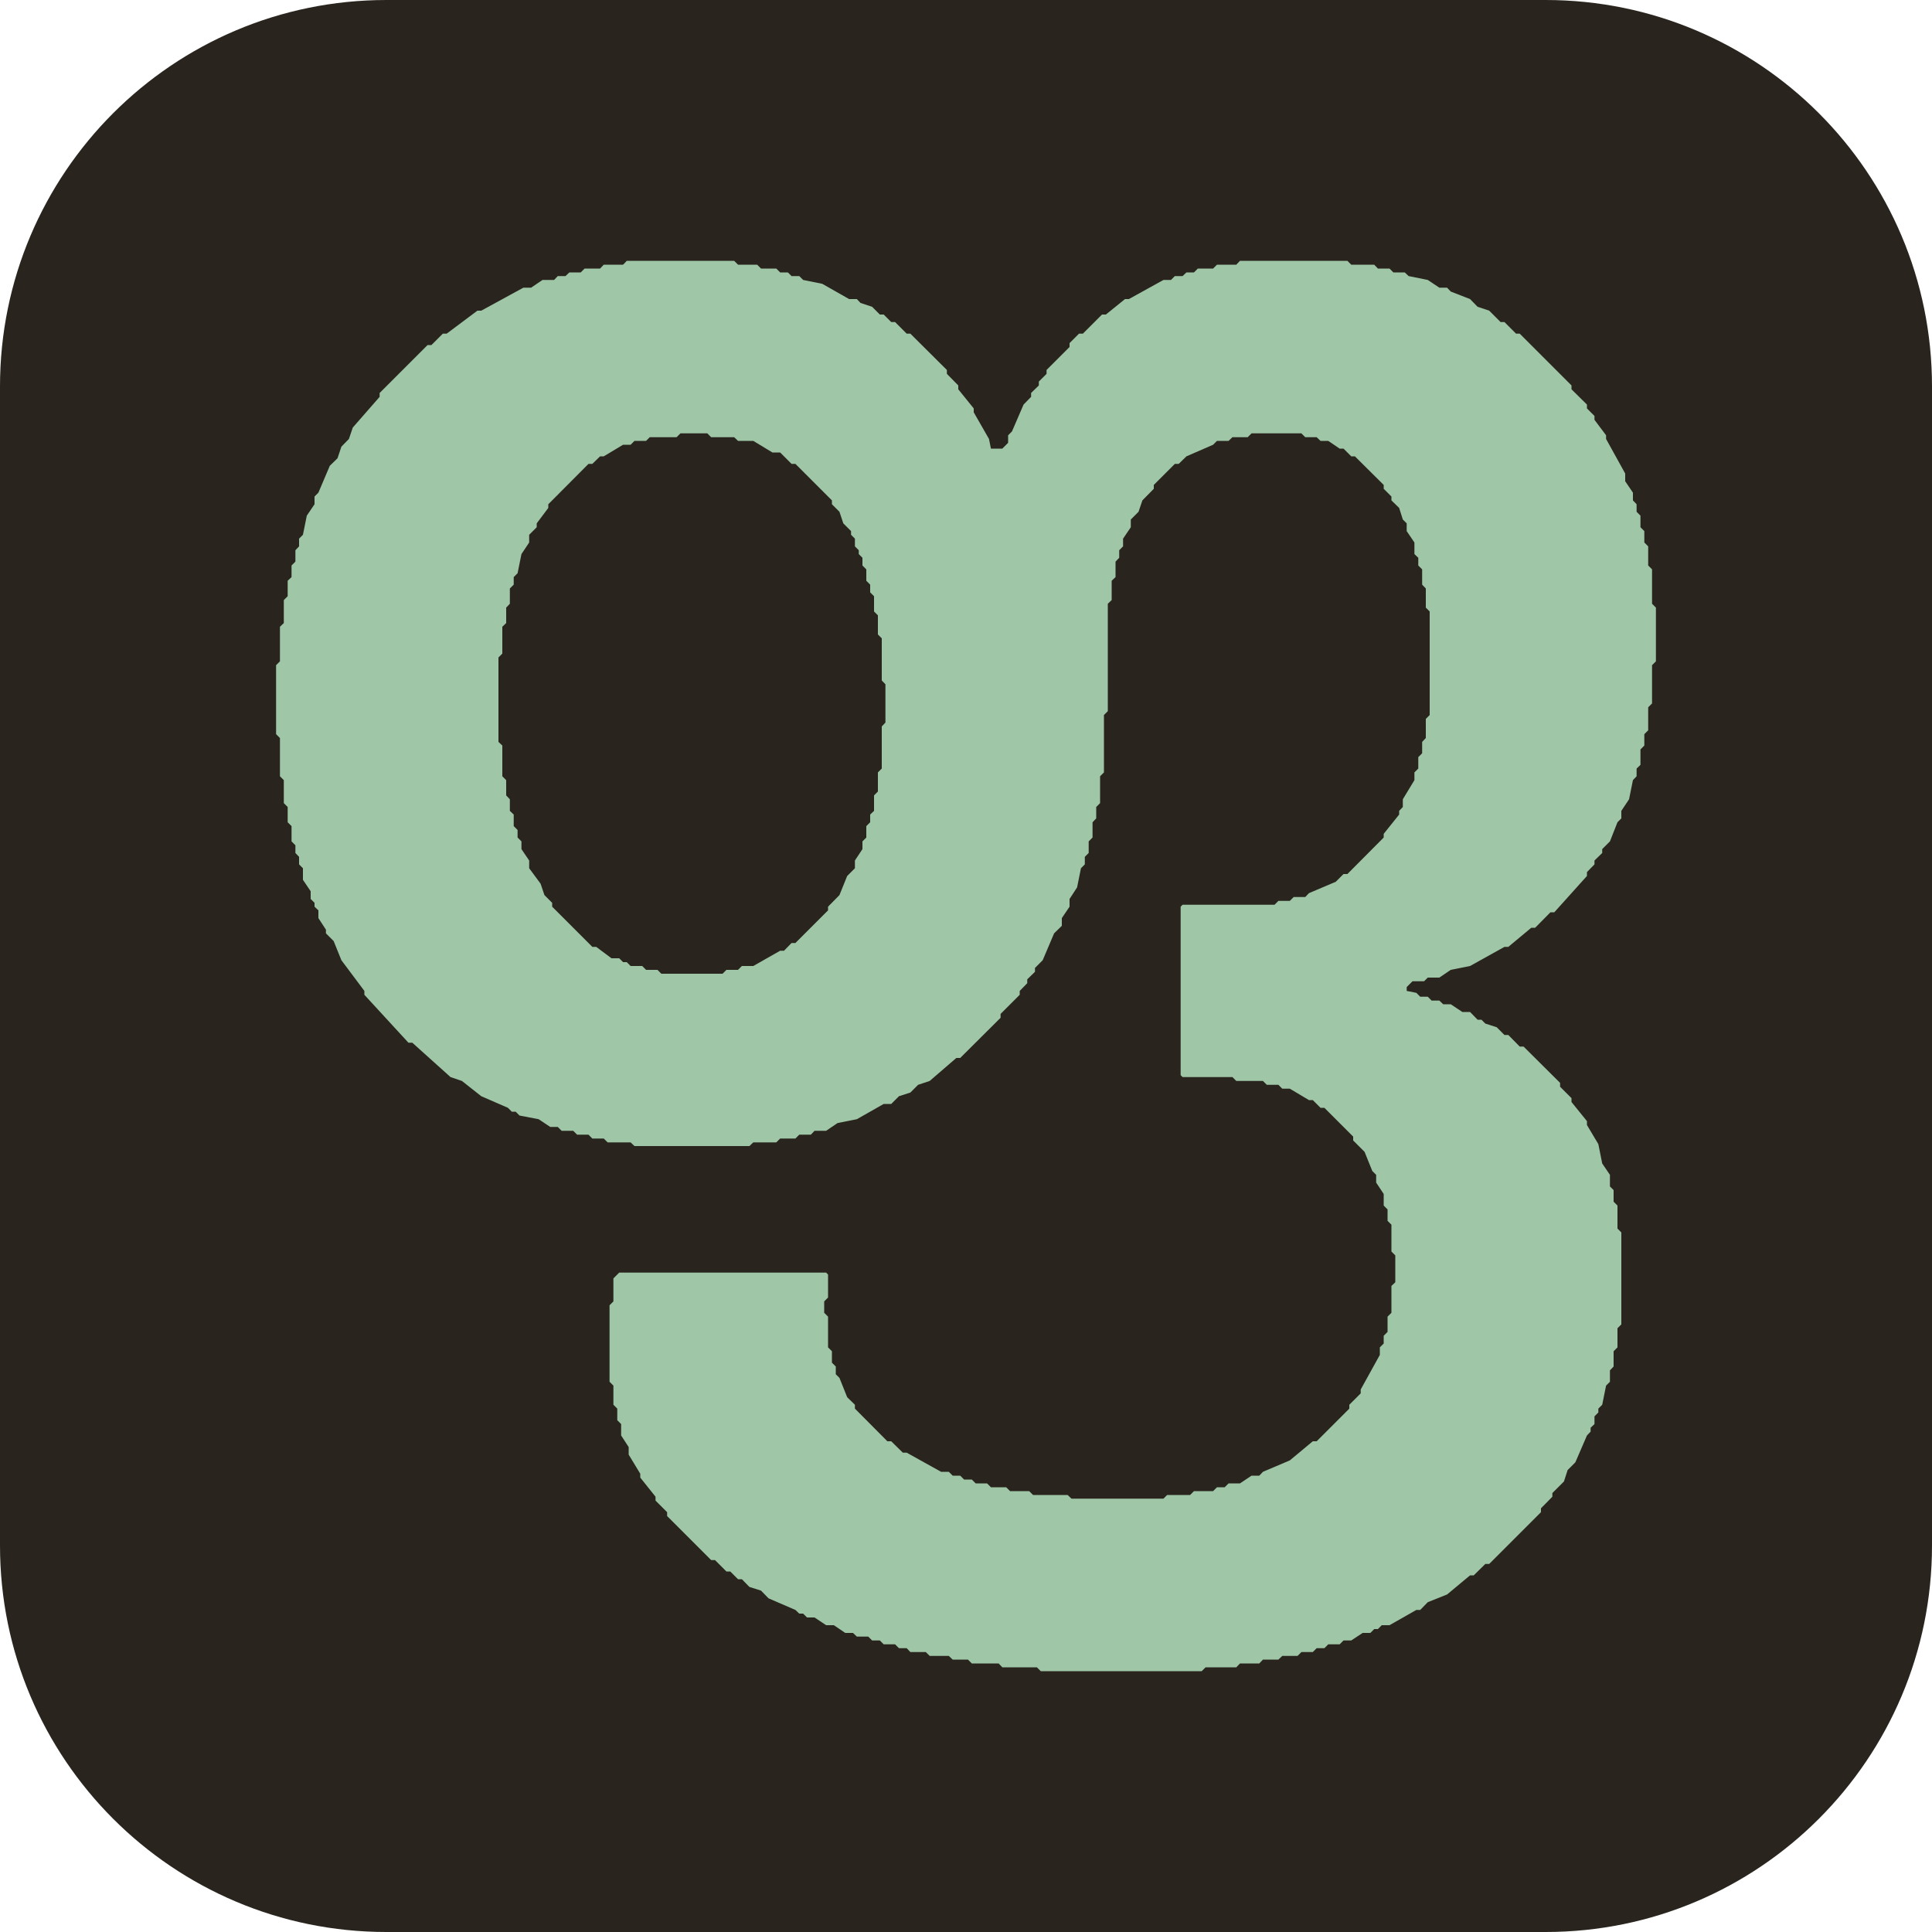
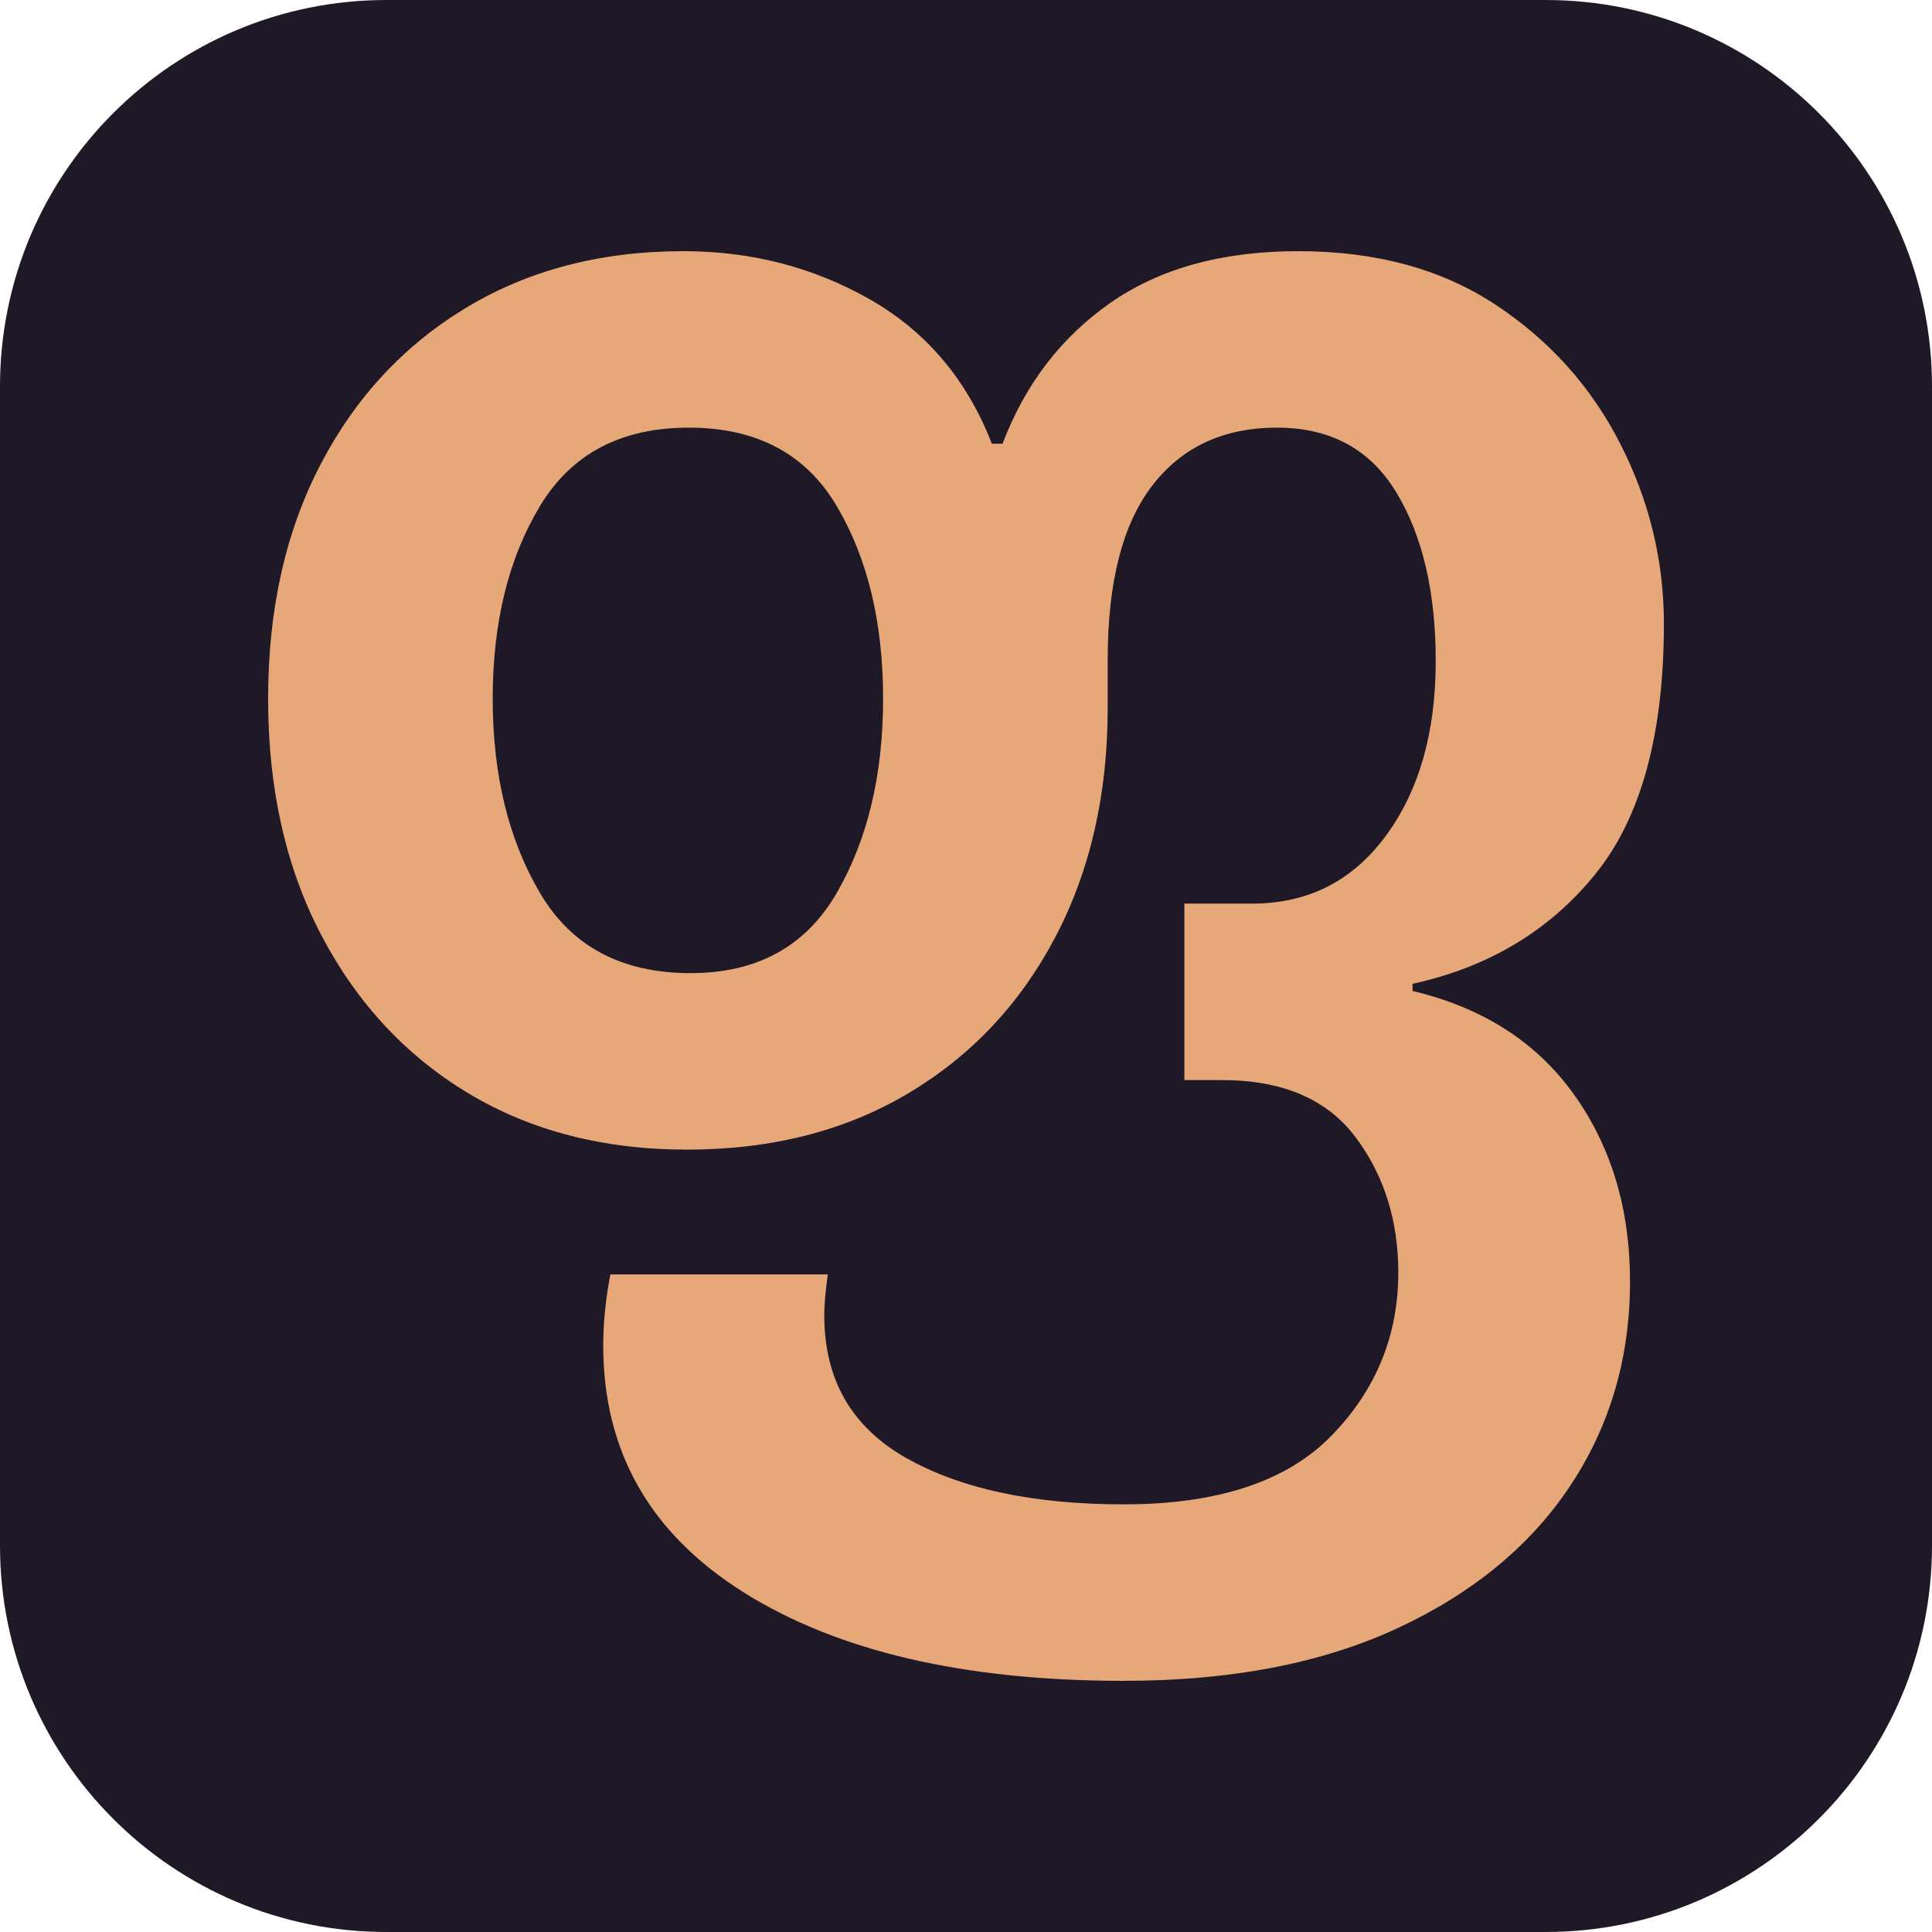
<svg xmlns="http://www.w3.org/2000/svg" width="512" height="512" viewBox="0 0 100 100">
-   <rect width="100" height="100" rx="20" fill="#29251e" />
-   <path d="M32.35 13.6L32.44 13.5L38 13.5L38.2 13.7L39.19 13.7L39.39 13.9L40.18 13.9L40.38 14.1L40.78 14.1L40.97 14.29L41.37 14.29L41.57 14.49L42.56 14.69L43.95 15.48L44.35 15.48L44.54 15.68L45.14 15.88L45.54 16.28L45.74 16.28L46.13 16.67L46.33 16.67L46.93 17.27L47.12 17.27L49.01 19.15L49.01 19.35L49.6 19.95L49.6 20.15L50.4 21.14L50.4 21.34L51.19 22.72L51.29 23.22L51.88 23.22L52.18 22.92L52.18 22.53L52.38 22.33L52.98 20.94L53.37 20.54L53.37 20.34L53.77 19.95L53.77 19.75L54.17 19.35L54.17 19.15L55.36 17.96L55.36 17.76L55.85 17.27L56.05 17.27L57.04 16.28L57.24 16.28L58.23 15.48L58.43 15.48L60.22 14.49L60.61 14.49L60.81 14.29L61.21 14.29L61.41 14.1L61.8 14.1L62 13.9L62.79 13.9L62.99 13.7L63.99 13.7L64.18 13.5L69.74 13.5L69.94 13.7L71.13 13.7L71.32 13.9L71.92 13.9L72.12 14.1L72.71 14.1L72.91 14.29L73.9 14.49L74.5 14.89L74.9 14.89L75.09 15.09L76.09 15.48L76.48 15.88L77.08 16.08L77.67 16.67L77.87 16.67L78.47 17.27L78.66 17.27L81.34 19.95L81.34 20.15L82.14 20.94L82.14 21.14L82.53 21.53L82.53 21.73L83.13 22.53L83.13 22.72L84.12 24.51L84.12 24.91L84.52 25.5L84.52 25.9L84.71 26.1L84.71 26.49L84.91 26.69L84.91 27.29L85.11 27.49L85.11 28.08L85.31 28.28L85.31 29.27L85.51 29.47L85.51 31.25L85.71 31.45L85.71 34.23L85.51 34.43L85.51 36.41L85.31 36.61L85.31 37.8L85.11 38L85.11 38.59L84.91 38.79L84.91 39.59L84.71 39.78L84.71 40.18L84.52 40.38L84.32 41.37L83.92 41.97L83.92 42.36L83.72 42.56L83.33 43.55L82.93 43.95L82.93 44.15L82.53 44.54L82.53 44.74L82.14 45.14L82.14 45.34L80.45 47.22L80.25 47.22L79.46 48.02L79.26 48.02L78.07 49.01L77.87 49.01L76.09 50L75.09 50.2L74.5 50.6L73.9 50.6L73.71 50.79L73.11 50.79L72.81 51.09L72.81 51.29L73.31 51.39L73.51 51.59L73.9 51.59L74.1 51.79L74.5 51.79L74.7 51.98L75.09 51.98L75.69 52.38L76.09 52.38L76.48 52.78L76.68 52.78L76.88 52.98L77.47 53.17L77.87 53.57L78.07 53.57L78.66 54.17L78.86 54.17L80.75 56.05L80.75 56.25L81.34 56.84L81.34 57.04L82.14 58.03L82.14 58.23L82.73 59.22L82.93 60.22L83.33 60.81L83.33 61.41L83.52 61.6L83.52 62.2L83.72 62.4L83.72 63.59L83.92 63.79L83.92 68.55L83.72 68.75L83.72 69.74L83.52 69.94L83.52 70.73L83.33 70.93L83.33 71.52L83.13 71.72L82.93 72.71L82.73 72.91L82.73 73.11L82.53 73.31L82.53 73.71L82.33 73.9L82.33 74.1L82.14 74.3L81.54 75.69L81.14 76.09L80.95 76.68L80.35 77.28L80.35 77.47L79.76 78.07L79.76 78.27L77.08 80.95L76.88 80.95L76.28 81.54L76.09 81.54L74.9 82.53L73.9 82.93L73.51 83.33L73.31 83.33L71.92 84.12L71.52 84.12L71.32 84.32L71.13 84.32L70.93 84.52L70.53 84.52L69.94 84.91L69.54 84.91L69.34 85.11L68.75 85.11L68.55 85.31L68.15 85.31L67.95 85.51L67.36 85.51L67.16 85.71L66.37 85.71L66.17 85.9L65.37 85.9L65.18 86.1L64.18 86.1L63.99 86.3L62.4 86.3L62.2 86.5L53.87 86.5L53.67 86.3L51.88 86.3L51.69 86.1L50.3 86.1L50.1 85.9L49.31 85.9L49.11 85.71L48.12 85.71L47.92 85.51L47.12 85.51L46.93 85.31L46.53 85.31L46.33 85.11L45.74 85.11L45.54 84.91L45.14 84.91L44.94 84.71L44.35 84.71L44.15 84.52L43.75 84.52L43.16 84.12L42.76 84.12L42.16 83.72L41.77 83.72L41.57 83.52L41.37 83.52L41.17 83.33L39.78 82.73L39.39 82.33L38.79 82.14L38.4 81.74L38.2 81.74L37.8 81.34L37.6 81.34L37.01 80.75L36.81 80.75L34.53 78.47L34.53 78.27L33.93 77.67L33.93 77.47L33.14 76.48L33.14 76.28L32.54 75.29L32.54 74.9L32.15 74.3L32.15 73.71L31.95 73.51L31.95 72.91L31.75 72.71L31.75 71.72L31.55 71.52L31.55 67.56L31.75 67.36L31.75 66.17L32.05 65.87L42.76 65.87L42.86 65.97L42.86 67.16L42.66 67.36L42.66 67.95L42.86 68.15L42.86 69.74L43.06 69.94L43.06 70.53L43.26 70.73L43.26 71.13L43.45 71.32L43.85 72.32L44.25 72.71L44.25 72.91L45.93 74.6L46.13 74.6L46.73 75.19L46.93 75.19L48.71 76.18L49.11 76.18L49.31 76.38L49.7 76.38L49.9 76.58L50.3 76.58L50.5 76.78L51.09 76.78L51.29 76.98L52.08 76.98L52.28 77.18L53.27 77.18L53.47 77.38L55.26 77.38L55.46 77.57L60.22 77.57L60.41 77.38L61.6 77.38L61.8 77.18L62.79 77.18L62.99 76.98L63.39 76.98L63.59 76.78L64.18 76.78L64.78 76.38L65.18 76.38L65.37 76.18L66.76 75.59L67.95 74.6L68.15 74.6L69.84 72.91L69.84 72.71L70.43 72.12L70.43 71.92L71.42 70.13L71.42 69.74L71.62 69.54L71.62 69.14L71.82 68.94L71.82 68.15L72.02 67.95L72.02 66.56L72.22 66.37L72.22 64.98L72.02 64.78L72.02 63.39L71.82 63.19L71.82 62.6L71.62 62.4L71.62 61.8L71.23 61.21L71.23 60.81L71.03 60.61L70.63 59.62L70.04 59.03L70.04 58.83L68.55 57.34L68.35 57.34L67.95 56.94L67.75 56.94L66.76 56.35L66.37 56.35L66.17 56.15L65.57 56.15L65.37 55.95L63.99 55.95L63.79 55.75L61.21 55.75L61.11 55.65L61.11 46.93L61.21 46.83L65.97 46.83L66.17 46.63L66.76 46.63L66.96 46.43L67.56 46.43L67.75 46.23L69.14 45.64L69.54 45.24L69.74 45.24L71.62 43.35L71.62 43.16L72.42 42.16L72.42 41.97L72.61 41.77L72.61 41.37L73.21 40.38L73.21 39.98L73.41 39.78L73.41 39.19L73.61 38.99L73.61 38.4L73.8 38.2L73.8 37.21L74 37.01L74 31.65L73.8 31.45L73.8 30.46L73.61 30.26L73.61 29.47L73.41 29.27L73.41 28.87L73.21 28.68L73.21 28.08L72.81 27.49L72.81 27.09L72.61 26.89L72.42 26.29L72.02 25.9L72.02 25.7L71.62 25.3L71.62 25.1L70.13 23.62L69.94 23.62L69.54 23.22L69.34 23.22L68.75 22.82L68.35 22.82L68.15 22.63L67.56 22.63L67.36 22.43L64.78 22.43L64.58 22.63L63.79 22.63L63.59 22.82L62.99 22.82L62.79 23.02L61.41 23.62L61.01 24.01L60.81 24.01L59.72 25.1L59.72 25.3L59.13 25.9L58.93 26.49L58.53 26.89L58.53 27.29L58.13 27.88L58.13 28.28L57.93 28.48L57.93 28.87L57.74 29.07L57.74 29.87L57.54 30.06L57.54 31.06L57.34 31.25L57.34 36.81L57.14 37.01L57.14 39.98L56.94 40.18L56.94 41.57L56.74 41.77L56.74 42.36L56.55 42.56L56.55 43.35L56.35 43.55L56.35 44.15L56.15 44.35L56.15 44.74L55.95 44.94L55.75 45.93L55.36 46.53L55.36 46.93L54.96 47.52L54.96 47.92L54.56 48.31L53.97 49.7L53.57 50.1L53.57 50.3L53.17 50.69L53.17 50.89L52.78 51.29L52.78 51.49L51.79 52.48L51.79 52.68L49.7 54.76L49.5 54.76L48.12 55.95L47.52 56.15L47.12 56.55L46.53 56.74L46.13 57.14L45.74 57.14L44.35 57.93L43.35 58.13L42.76 58.53L42.16 58.53L41.97 58.73L41.37 58.73L41.17 58.93L40.38 58.93L40.18 59.13L38.99 59.13L38.79 59.32L32.84 59.32L32.64 59.13L31.45 59.13L31.25 58.93L30.66 58.93L30.46 58.73L29.87 58.73L29.67 58.53L29.07 58.53L28.87 58.33L28.48 58.33L27.88 57.93L26.89 57.74L26.69 57.54L26.49 57.54L26.29 57.34L24.91 56.74L23.91 55.95L23.32 55.75L21.34 53.97L21.14 53.97L18.86 51.49L18.86 51.29L17.67 49.7L17.27 48.71L16.87 48.31L16.87 48.12L16.48 47.52L16.48 47.12L16.28 46.93L16.28 46.73L16.08 46.53L16.08 46.13L15.68 45.54L15.68 44.94L15.48 44.74L15.48 44.35L15.29 44.15L15.29 43.75L15.09 43.55L15.09 42.76L14.89 42.56L14.89 41.77L14.69 41.57L14.69 40.38L14.49 40.18L14.49 38.2L14.29 38L14.29 34.43L14.49 34.23L14.49 32.44L14.69 32.25L14.69 31.06L14.89 30.86L14.89 30.06L15.09 29.87L15.09 29.27L15.29 29.07L15.29 28.48L15.48 28.28L15.48 27.88L15.68 27.68L15.88 26.69L16.28 26.1L16.28 25.7L16.48 25.5L17.07 24.11L17.47 23.72L17.67 23.12L18.06 22.72L18.26 22.13L19.65 20.54L19.65 20.34L22.13 17.86L22.33 17.86L22.92 17.27L23.12 17.27L24.71 16.08L24.91 16.08L27.09 14.89L27.49 14.89L28.08 14.49L28.68 14.49L28.87 14.29L29.27 14.29L29.47 14.1L30.06 14.1L30.26 13.9L31.06 13.9L31.25 13.7L32.25 13.7L32.35 13.6Z M35.12 22.53L35.22 22.43L36.61 22.43L36.81 22.63L38 22.63L38.2 22.82L38.99 22.82L39.98 23.42L40.38 23.42L40.97 24.01L41.17 24.01L43.06 25.9L43.06 26.1L43.45 26.49L43.65 27.09L44.05 27.49L44.05 27.68L44.25 27.88L44.25 28.28L44.45 28.48L44.45 28.68L44.64 28.87L44.64 29.27L44.84 29.47L44.84 30.06L45.04 30.26L45.04 30.66L45.24 30.86L45.24 31.65L45.44 31.85L45.44 32.84L45.64 33.04L45.64 35.22L45.83 35.42L45.83 37.4L45.64 37.6L45.64 39.78L45.44 39.98L45.44 40.97L45.24 41.17L45.24 41.97L45.04 42.16L45.04 42.56L44.84 42.76L44.84 43.35L44.64 43.55L44.64 43.95L44.25 44.54L44.25 44.94L43.85 45.34L43.45 46.33L42.86 46.93L42.86 47.12L41.17 48.81L40.97 48.81L40.58 49.21L40.38 49.21L38.99 50L38.4 50L38.2 50.2L37.6 50.2L37.4 50.4L34.23 50.4L34.03 50.2L33.44 50.2L33.24 50L32.64 50L32.44 49.8L32.25 49.8L32.05 49.6L31.65 49.6L30.86 49.01L30.66 49.01L28.58 46.93L28.58 46.73L28.18 46.33L27.98 45.74L27.39 44.94L27.39 44.54L26.99 43.95L26.99 43.55L26.79 43.35L26.79 42.96L26.59 42.76L26.59 42.16L26.39 41.97L26.39 41.37L26.2 41.17L26.2 40.38L26 40.18L26 38.59L25.8 38.4L25.8 34.03L26 33.83L26 32.44L26.2 32.25L26.2 31.45L26.39 31.25L26.39 30.46L26.59 30.26L26.59 29.87L26.79 29.67L26.99 28.68L27.39 28.08L27.39 27.68L27.78 27.29L27.78 27.09L28.38 26.29L28.38 26.1L30.46 24.01L30.66 24.01L31.06 23.62L31.25 23.62L32.25 23.02L32.64 23.02L32.84 22.82L33.44 22.82L33.63 22.63L35.02 22.63L35.12 22.53Z" fill="#9fc6a6" fill-rule="evenodd" />
+   <rect width="100" height="100" rx="20" fill="#1f1826" />
+   <path d="M58.166 87L58.166 87Q45.802 87 38.512 82.433Q31.223 77.865 31.223 69.653L31.223 69.653Q31.223 67.9 31.592 65.963L31.592 65.963L42.849 65.963Q42.665 67.254 42.665 68.085L42.665 68.085Q42.665 73.067 46.909 75.466Q51.153 77.865 58.166 77.865L58.166 77.865Q65.455 77.865 68.915 74.313Q72.375 70.761 72.375 65.87L72.375 65.87Q72.375 61.81 70.161 58.858Q67.946 55.905 63.241 55.905L63.241 55.905L61.303 55.905L61.303 46.771L64.809 46.771Q69.146 46.771 71.729 43.264Q74.313 39.758 74.313 34.222L74.313 34.222Q74.313 28.87 72.283 25.502Q70.253 22.135 66.101 22.135L66.101 22.135Q61.949 22.135 59.642 25.133Q57.335 28.132 57.335 34.13L57.335 34.13L57.335 36.621Q57.335 43.357 54.613 48.524Q51.892 53.691 47.001 56.597Q42.111 59.504 35.56 59.504L35.56 59.504Q29.101 59.504 24.257 56.597Q19.413 53.691 16.645 48.431Q13.877 43.172 13.877 36.16L13.877 36.16Q13.877 29.239 16.599 24.026Q19.32 18.813 24.165 15.906Q29.009 13 35.375 13L35.375 13Q40.635 13 45.017 15.491Q49.4 17.983 51.338 22.965L51.338 22.965L51.892 22.965Q53.645 18.352 57.474 15.676Q61.303 13 67.208 13L67.208 13Q73.206 13 77.404 15.768Q81.602 18.536 83.863 22.965Q86.123 27.394 86.123 32.284L86.123 32.284Q86.123 40.865 82.571 45.248Q79.019 49.631 73.113 50.923L73.113 50.923L73.113 51.292Q78.557 52.584 81.464 56.643Q84.37 60.703 84.37 66.332L84.37 66.332Q84.37 72.237 81.279 76.897Q78.188 81.556 72.329 84.278Q66.47 87 58.166 87ZM35.744 50.369L35.744 50.369Q40.911 50.369 43.31 46.217Q45.709 42.065 45.709 36.16L45.709 36.16Q45.709 30.254 43.31 26.195Q40.911 22.135 35.652 22.135L35.652 22.135Q30.393 22.135 27.948 26.195Q25.502 30.254 25.502 36.16L25.502 36.16Q25.502 42.065 27.948 46.217Q30.393 50.369 35.744 50.369Z" fill="#e6a878" fill-rule="evenodd" />
</svg>
